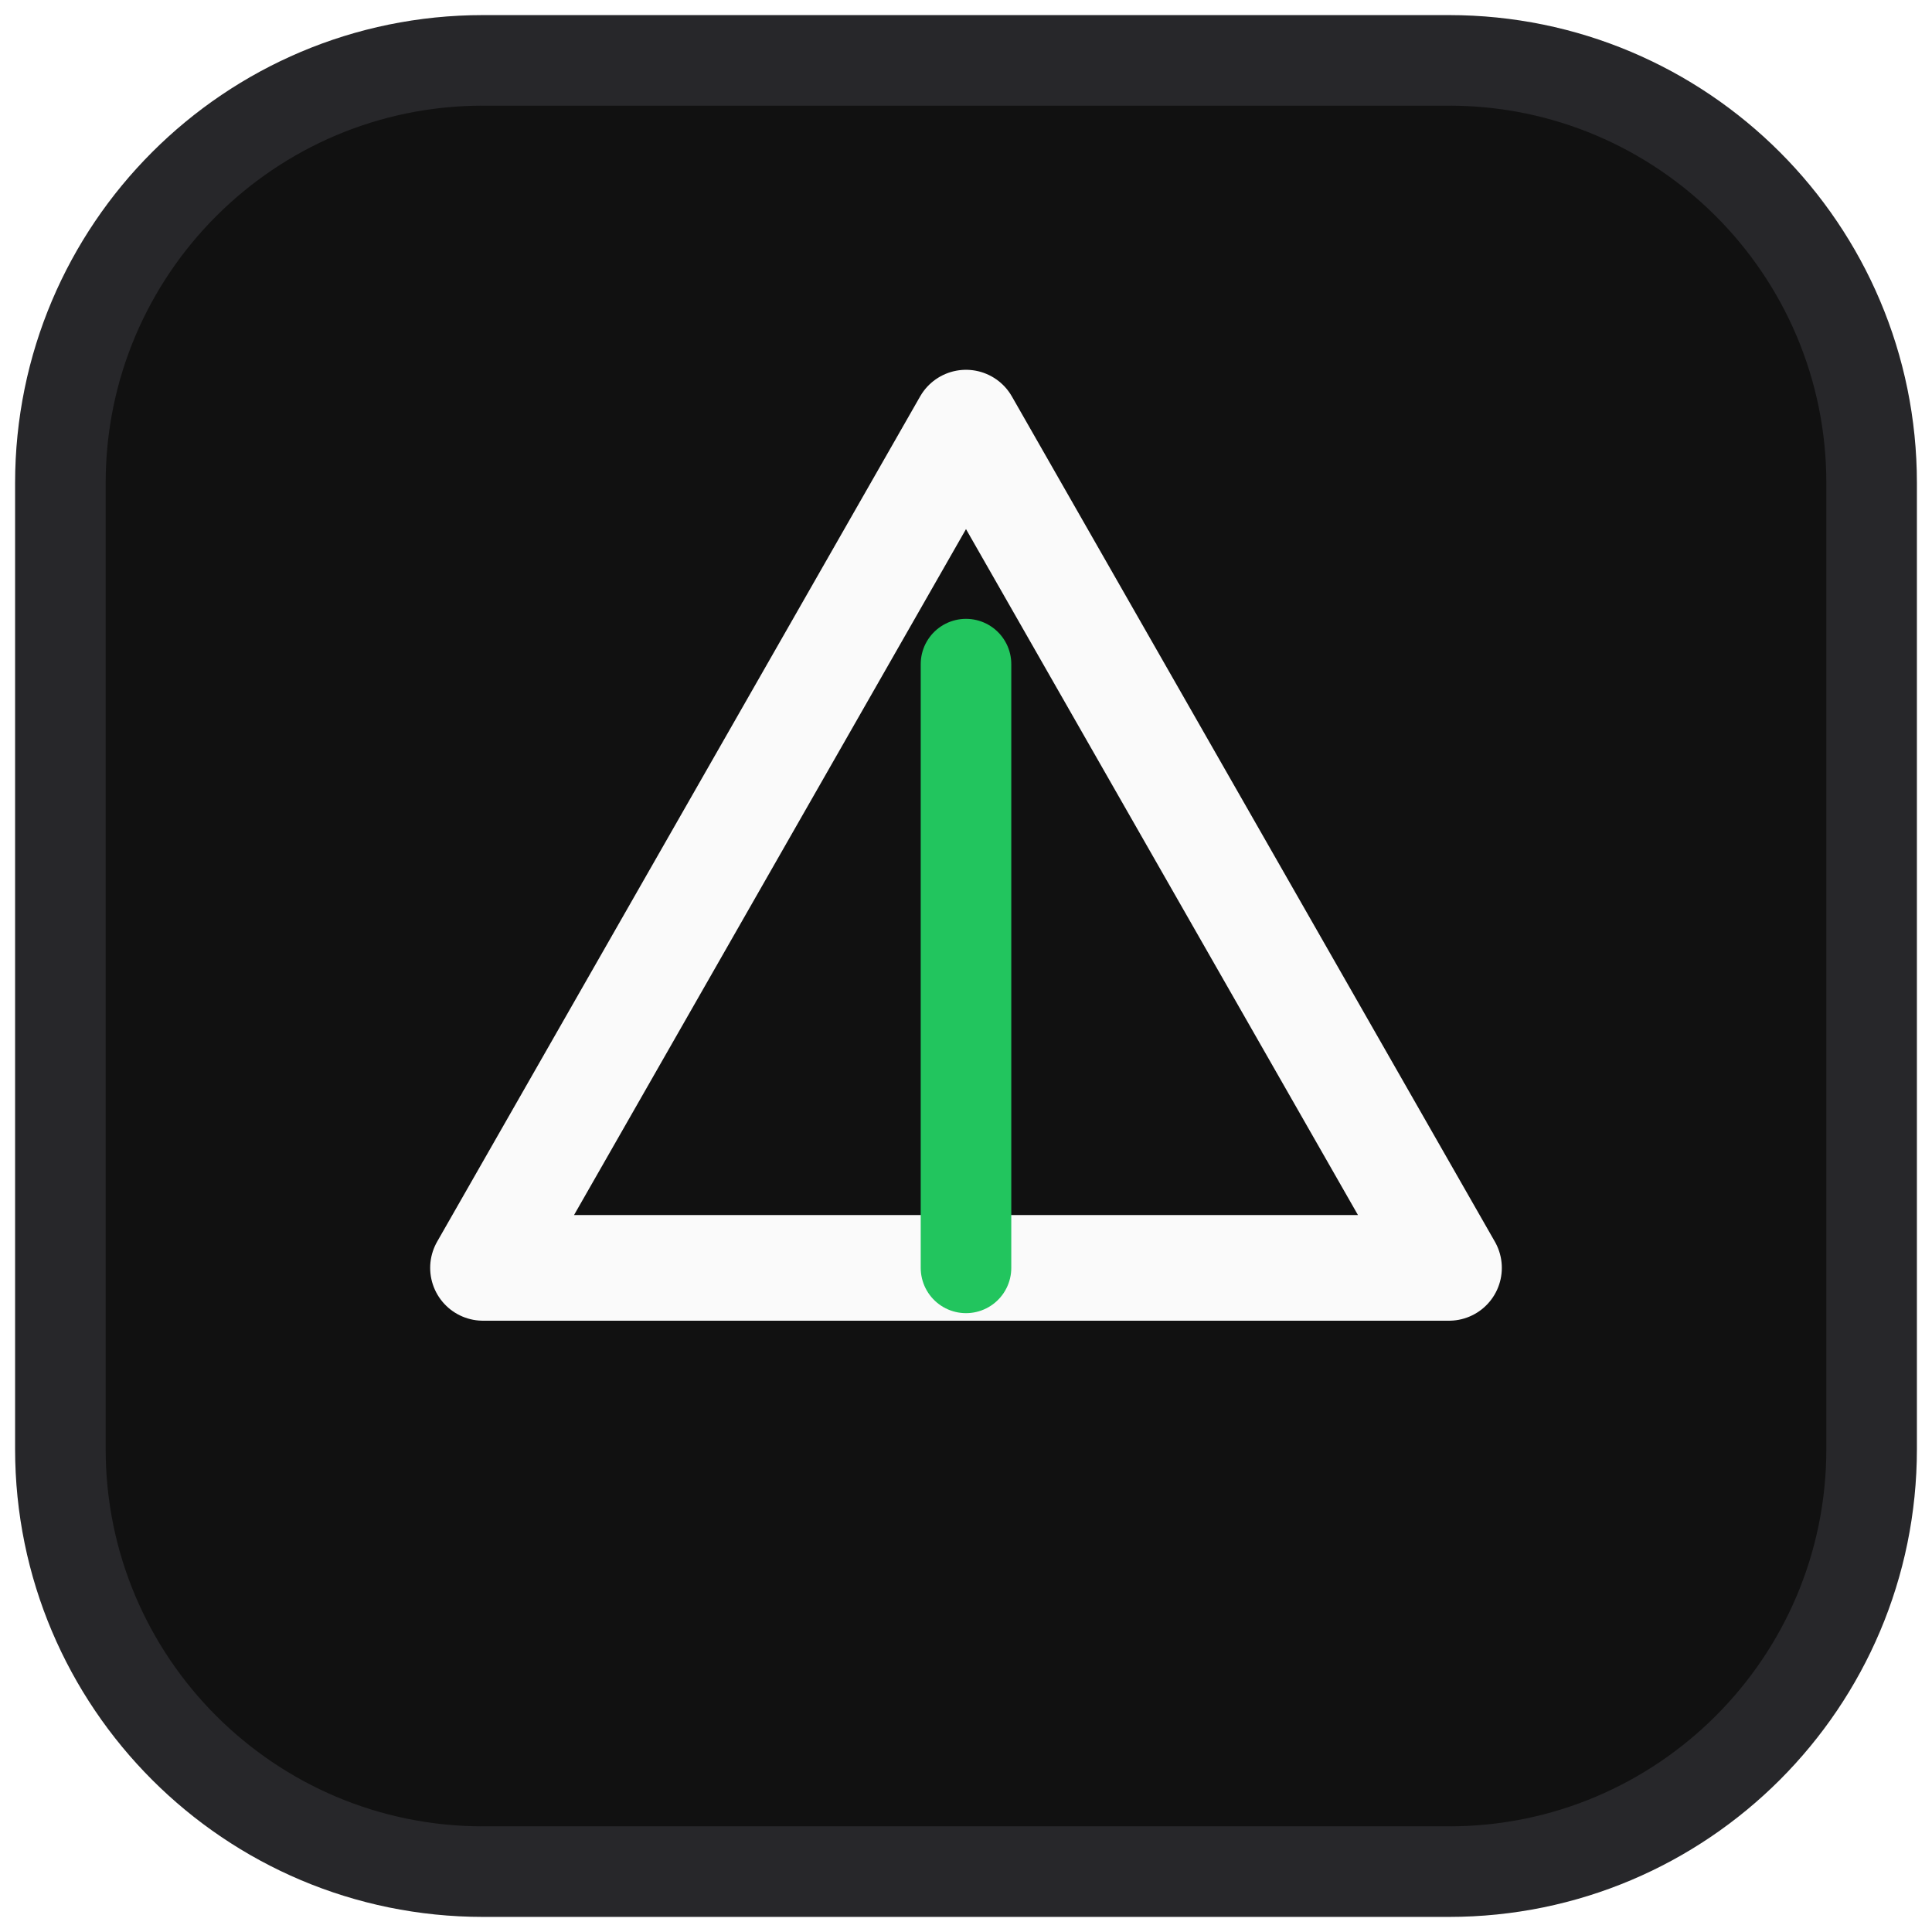
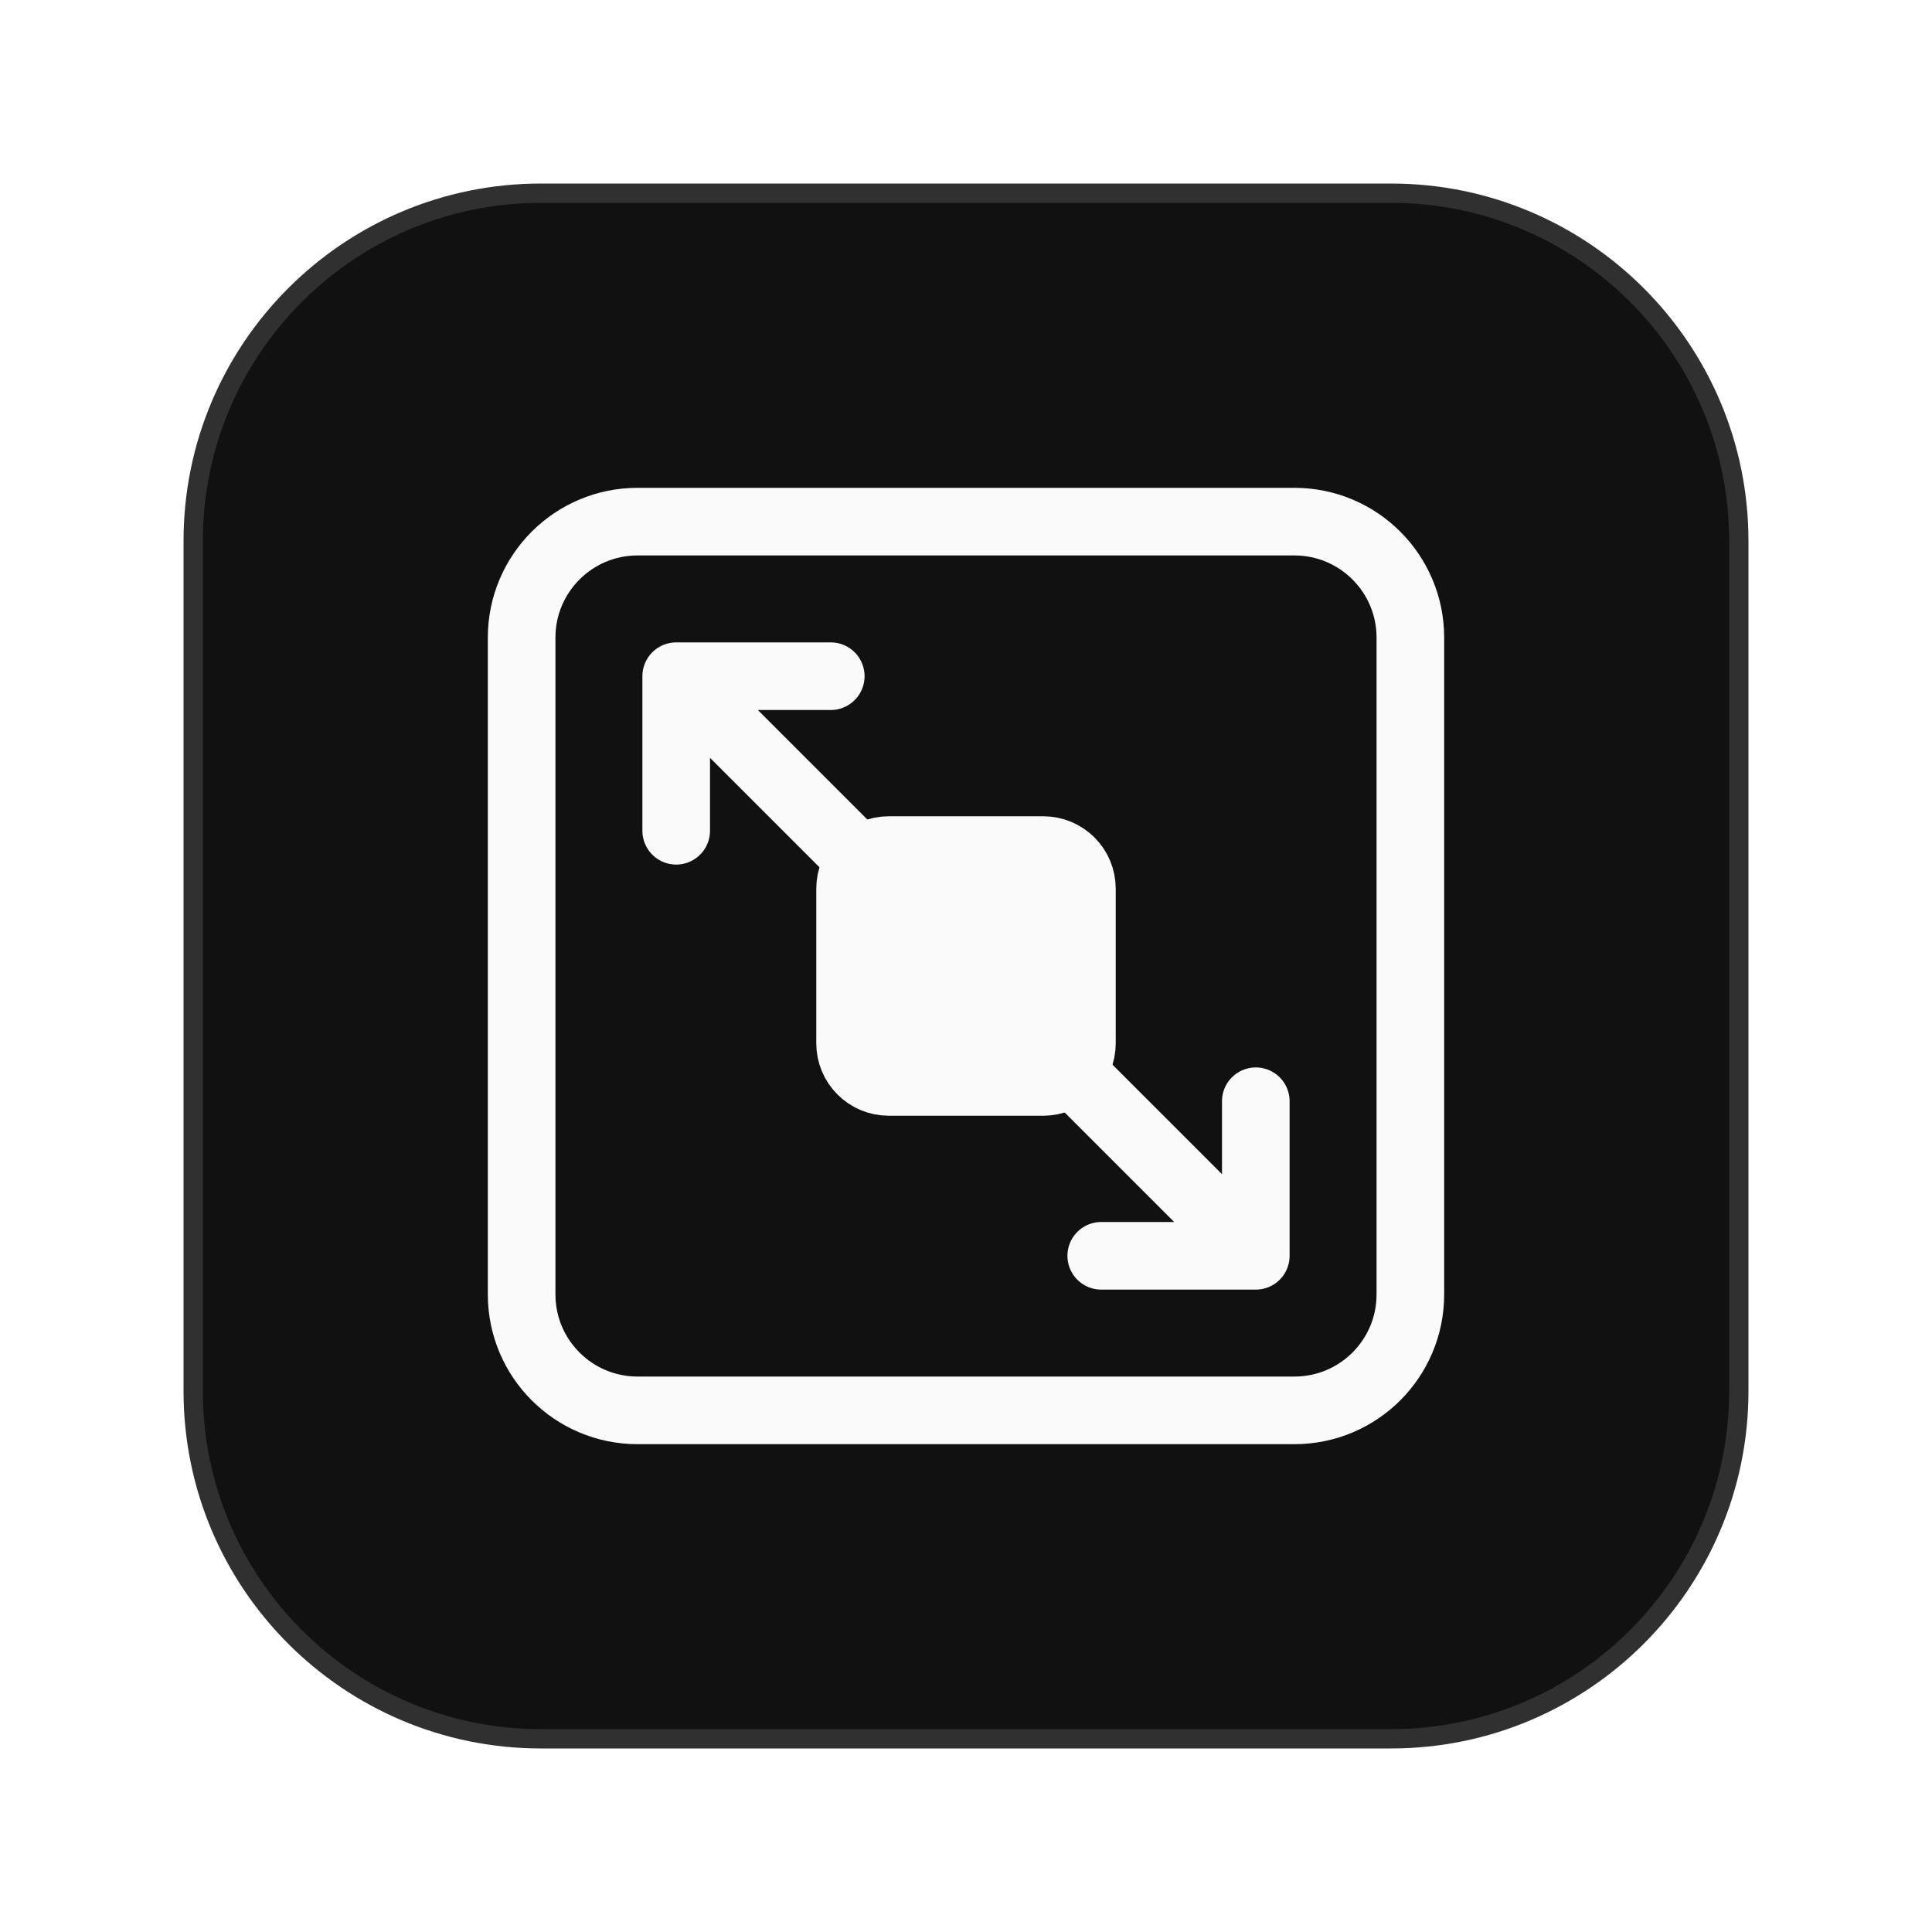
- <svg xmlns="http://www.w3.org/2000/svg" width="32" height="32" viewBox="0 0 32 32" fill="none" role="img" aria-label="Cloudinary Image Lab logo">
-   <rect x="1" y="1" width="30" height="30" rx="7" fill="#111111" stroke="#27272A" stroke-width="1.5" />
-   <path d="M16 7L24 21H8L16 7Z" stroke="#FAFAFA" stroke-width="1.75" stroke-linejoin="round" />
-   <line x1="16" y1="11" x2="16" y2="21" stroke="#22C55E" stroke-width="1.5" stroke-linecap="round" />
+ <svg xmlns="http://www.w3.org/2000/svg" viewBox="0 0 100 100" role="img" aria-labelledby="title">
+   <rect x="10" y="10" width="80" height="80" rx="18" fill="#111111" stroke="#303030" />
+   <g fill="none" stroke="#fafafa" stroke-width="3.5" stroke-linejoin="round" stroke-linecap="round">
+     <rect x="27" y="27" width="46" height="46" rx="6" />
+     <path d="M35 35 L44 44 M35 43 V35 H43 M65 65 L56 56 M57 65 H65 V57" />
+     <rect x="44" y="44" width="12" height="12" rx="2" fill="#fafafa" />
+   </g>
</svg>
